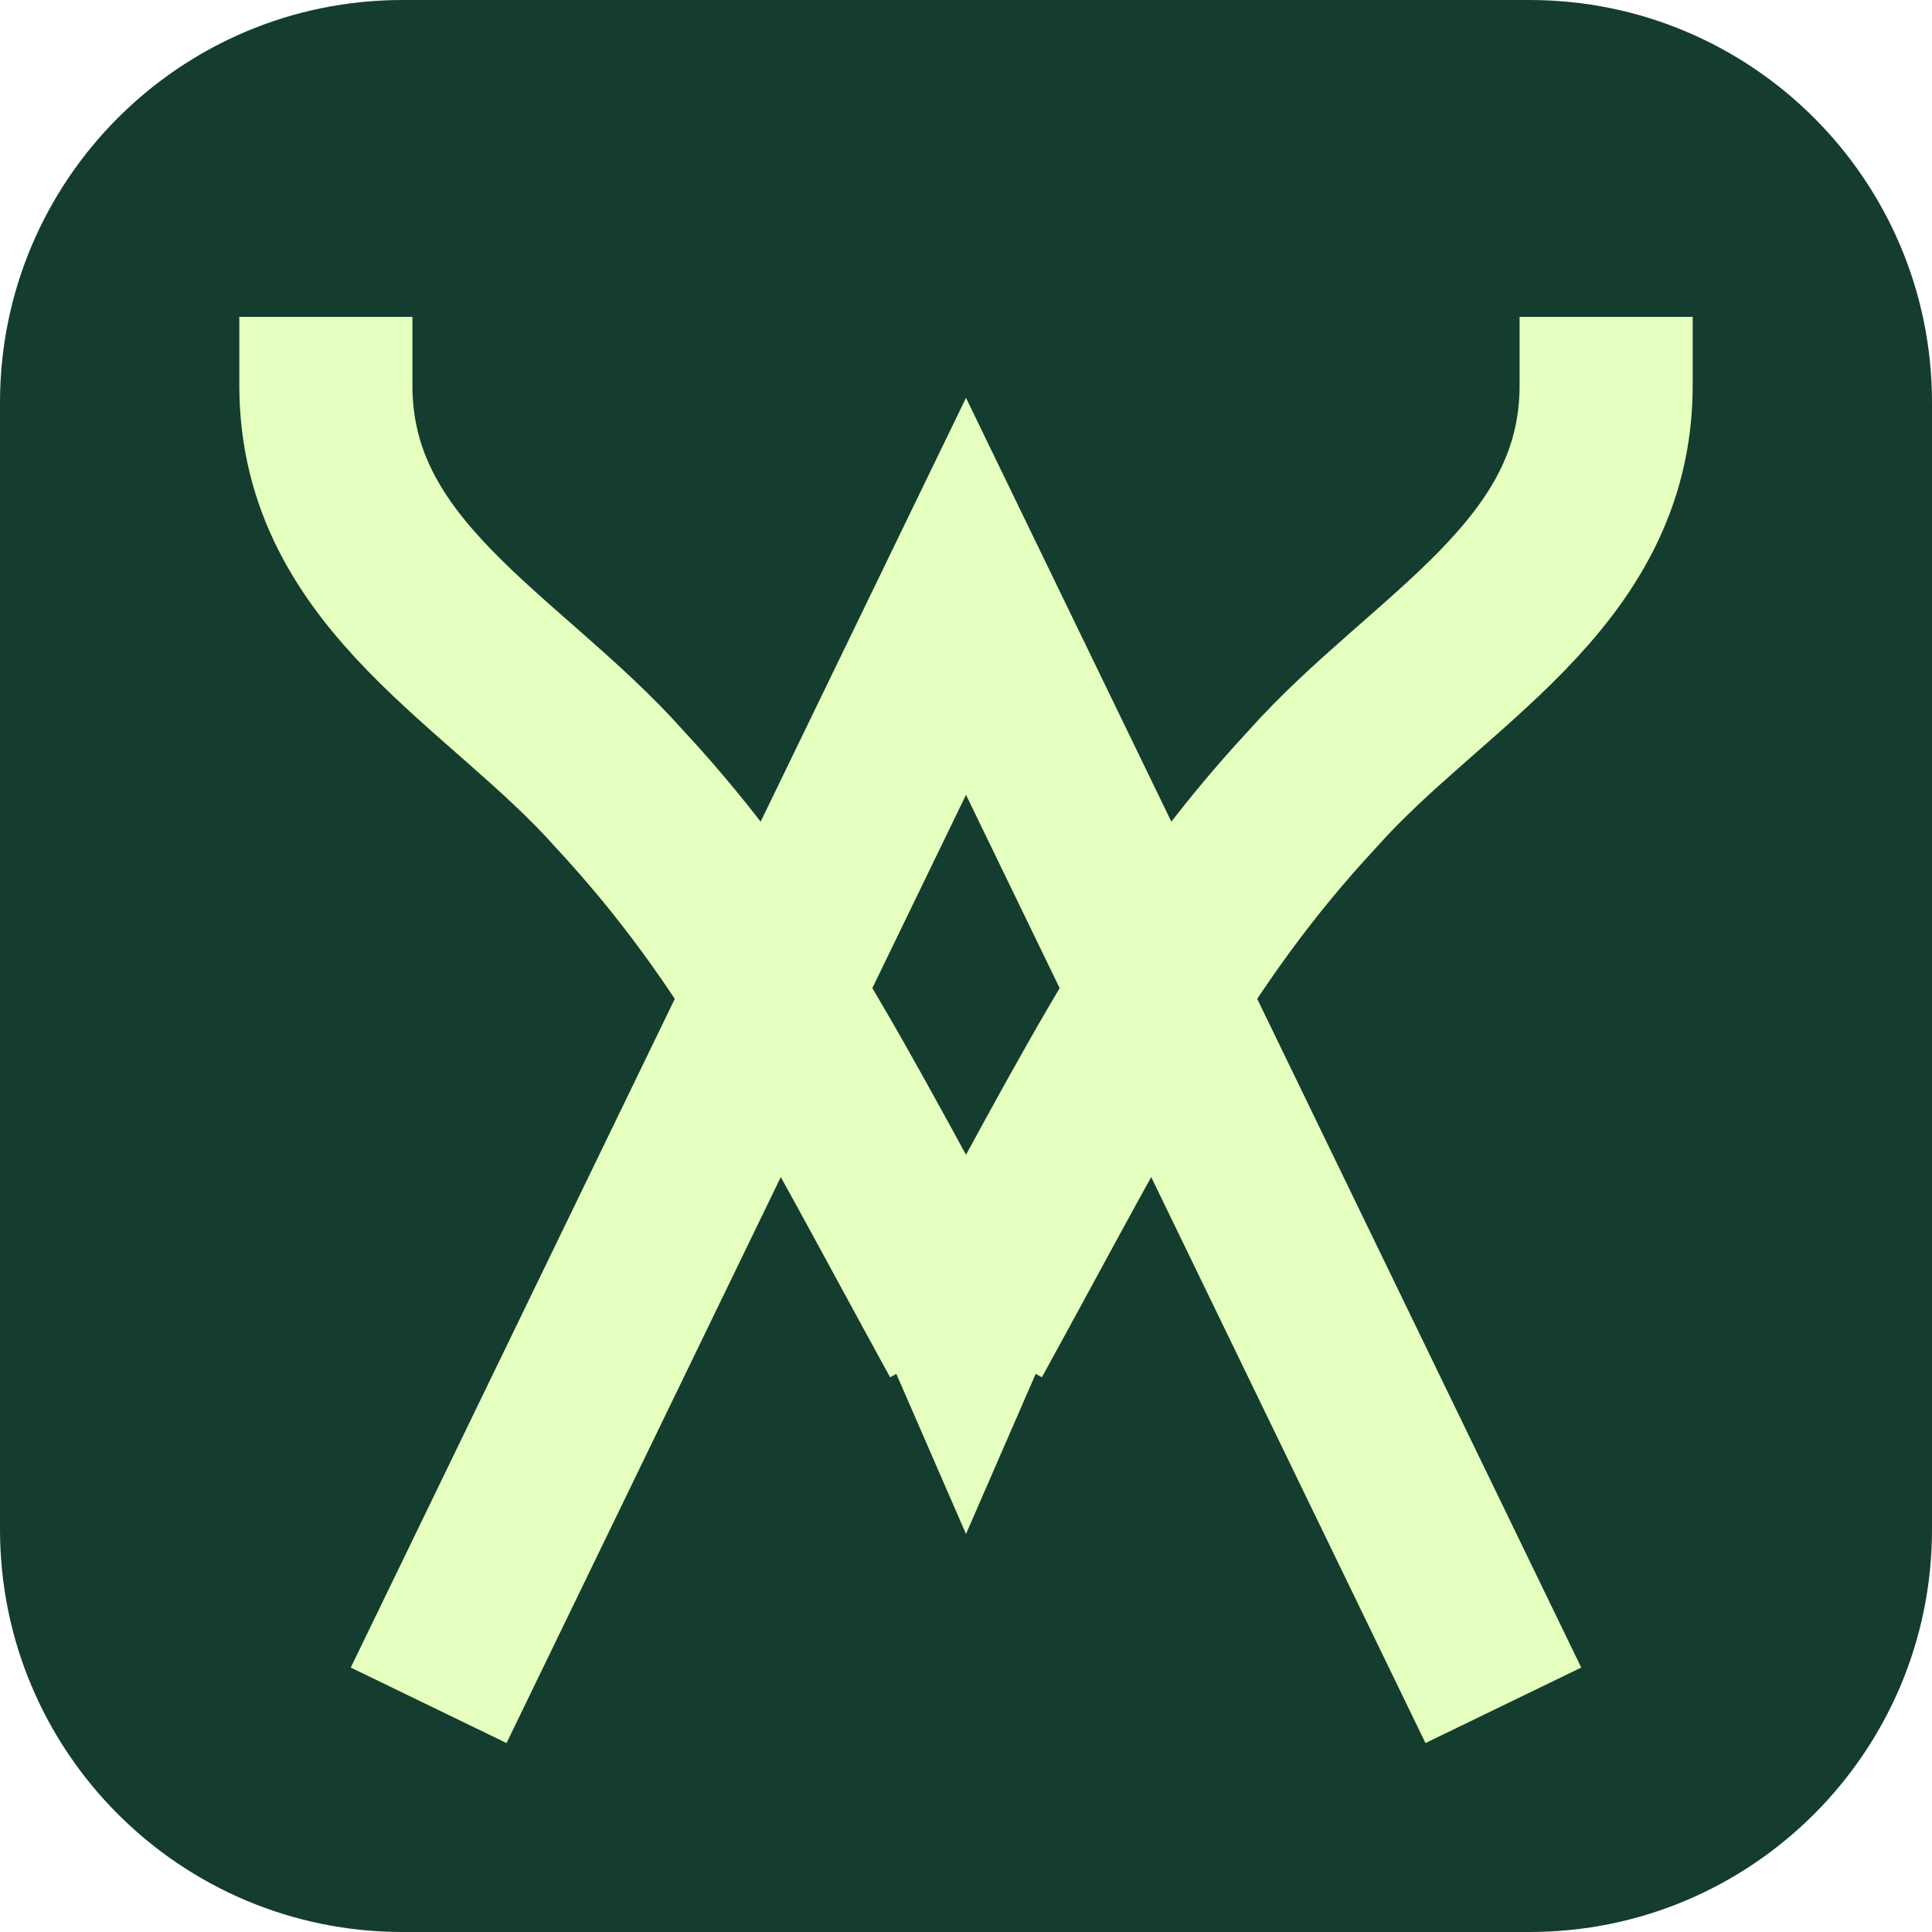
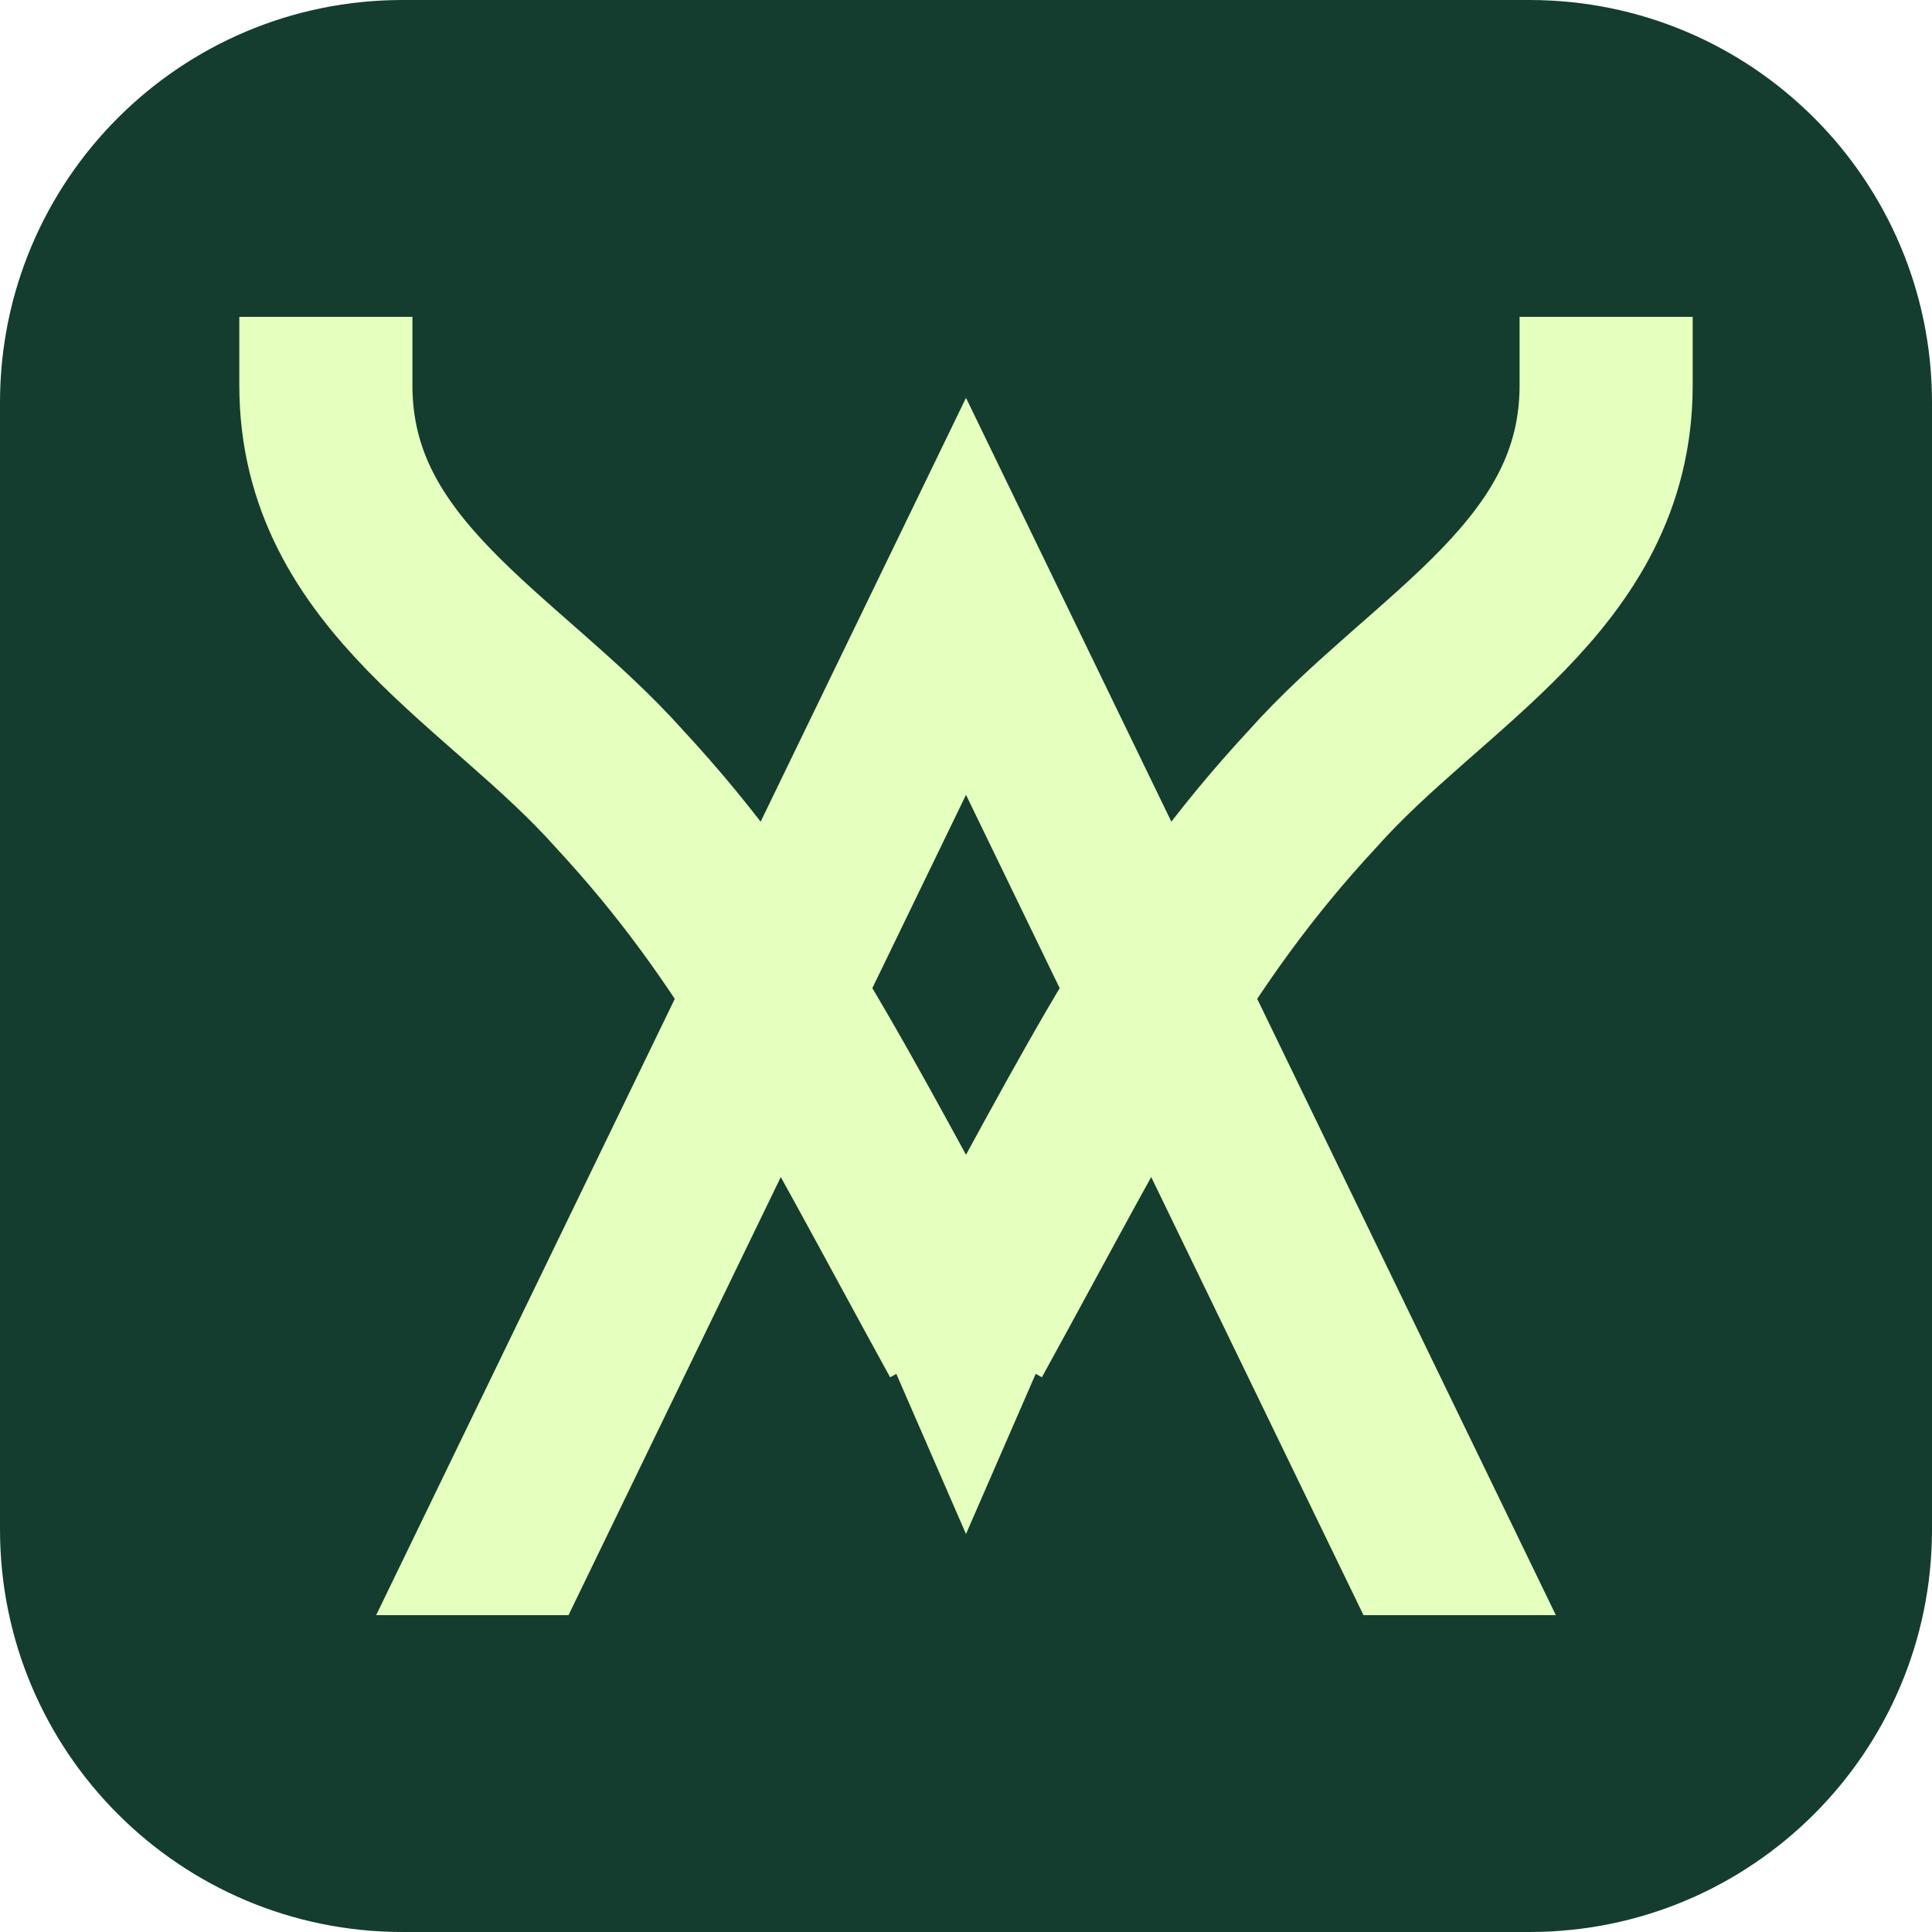
<svg xmlns="http://www.w3.org/2000/svg" viewBox="0 0 120 120">
  <rect width="120" height="120" rx="25" fill="#143d2f" />
-   <g transform="translate(4 4) scale(0.112)" fill="none" stroke="#e4ffbe" stroke-width="96" stroke-linecap="butt" stroke-linejoin="miter">
+   <defs>
+     <clipPath id="cbIconTrim">
+       <rect x="0" y="140" width="1000" height="720" />
+     </clipPath>
+   </defs>
+   <g clip-path="url(#cbIconTrim)" transform="translate(4 4) scale(0.112)" fill="none" stroke="#e4ffbe" stroke-width="96" stroke-linecap="butt" stroke-linejoin="miter">
    <path d="M202 910 L500 295 L798 910" />
    <path d="M145 140 L145 178 C145 284 244 330 308 402 C384 484 421 561 500 705" />
    <path d="M500 705 C579 561 616 484 692 402 C756 330 855 284 855 178 L855 140" />
    <path d="M443 684 L500 815 L557 684 Z" fill="#e4ffbe" stroke="none" />
  </g>
</svg>
